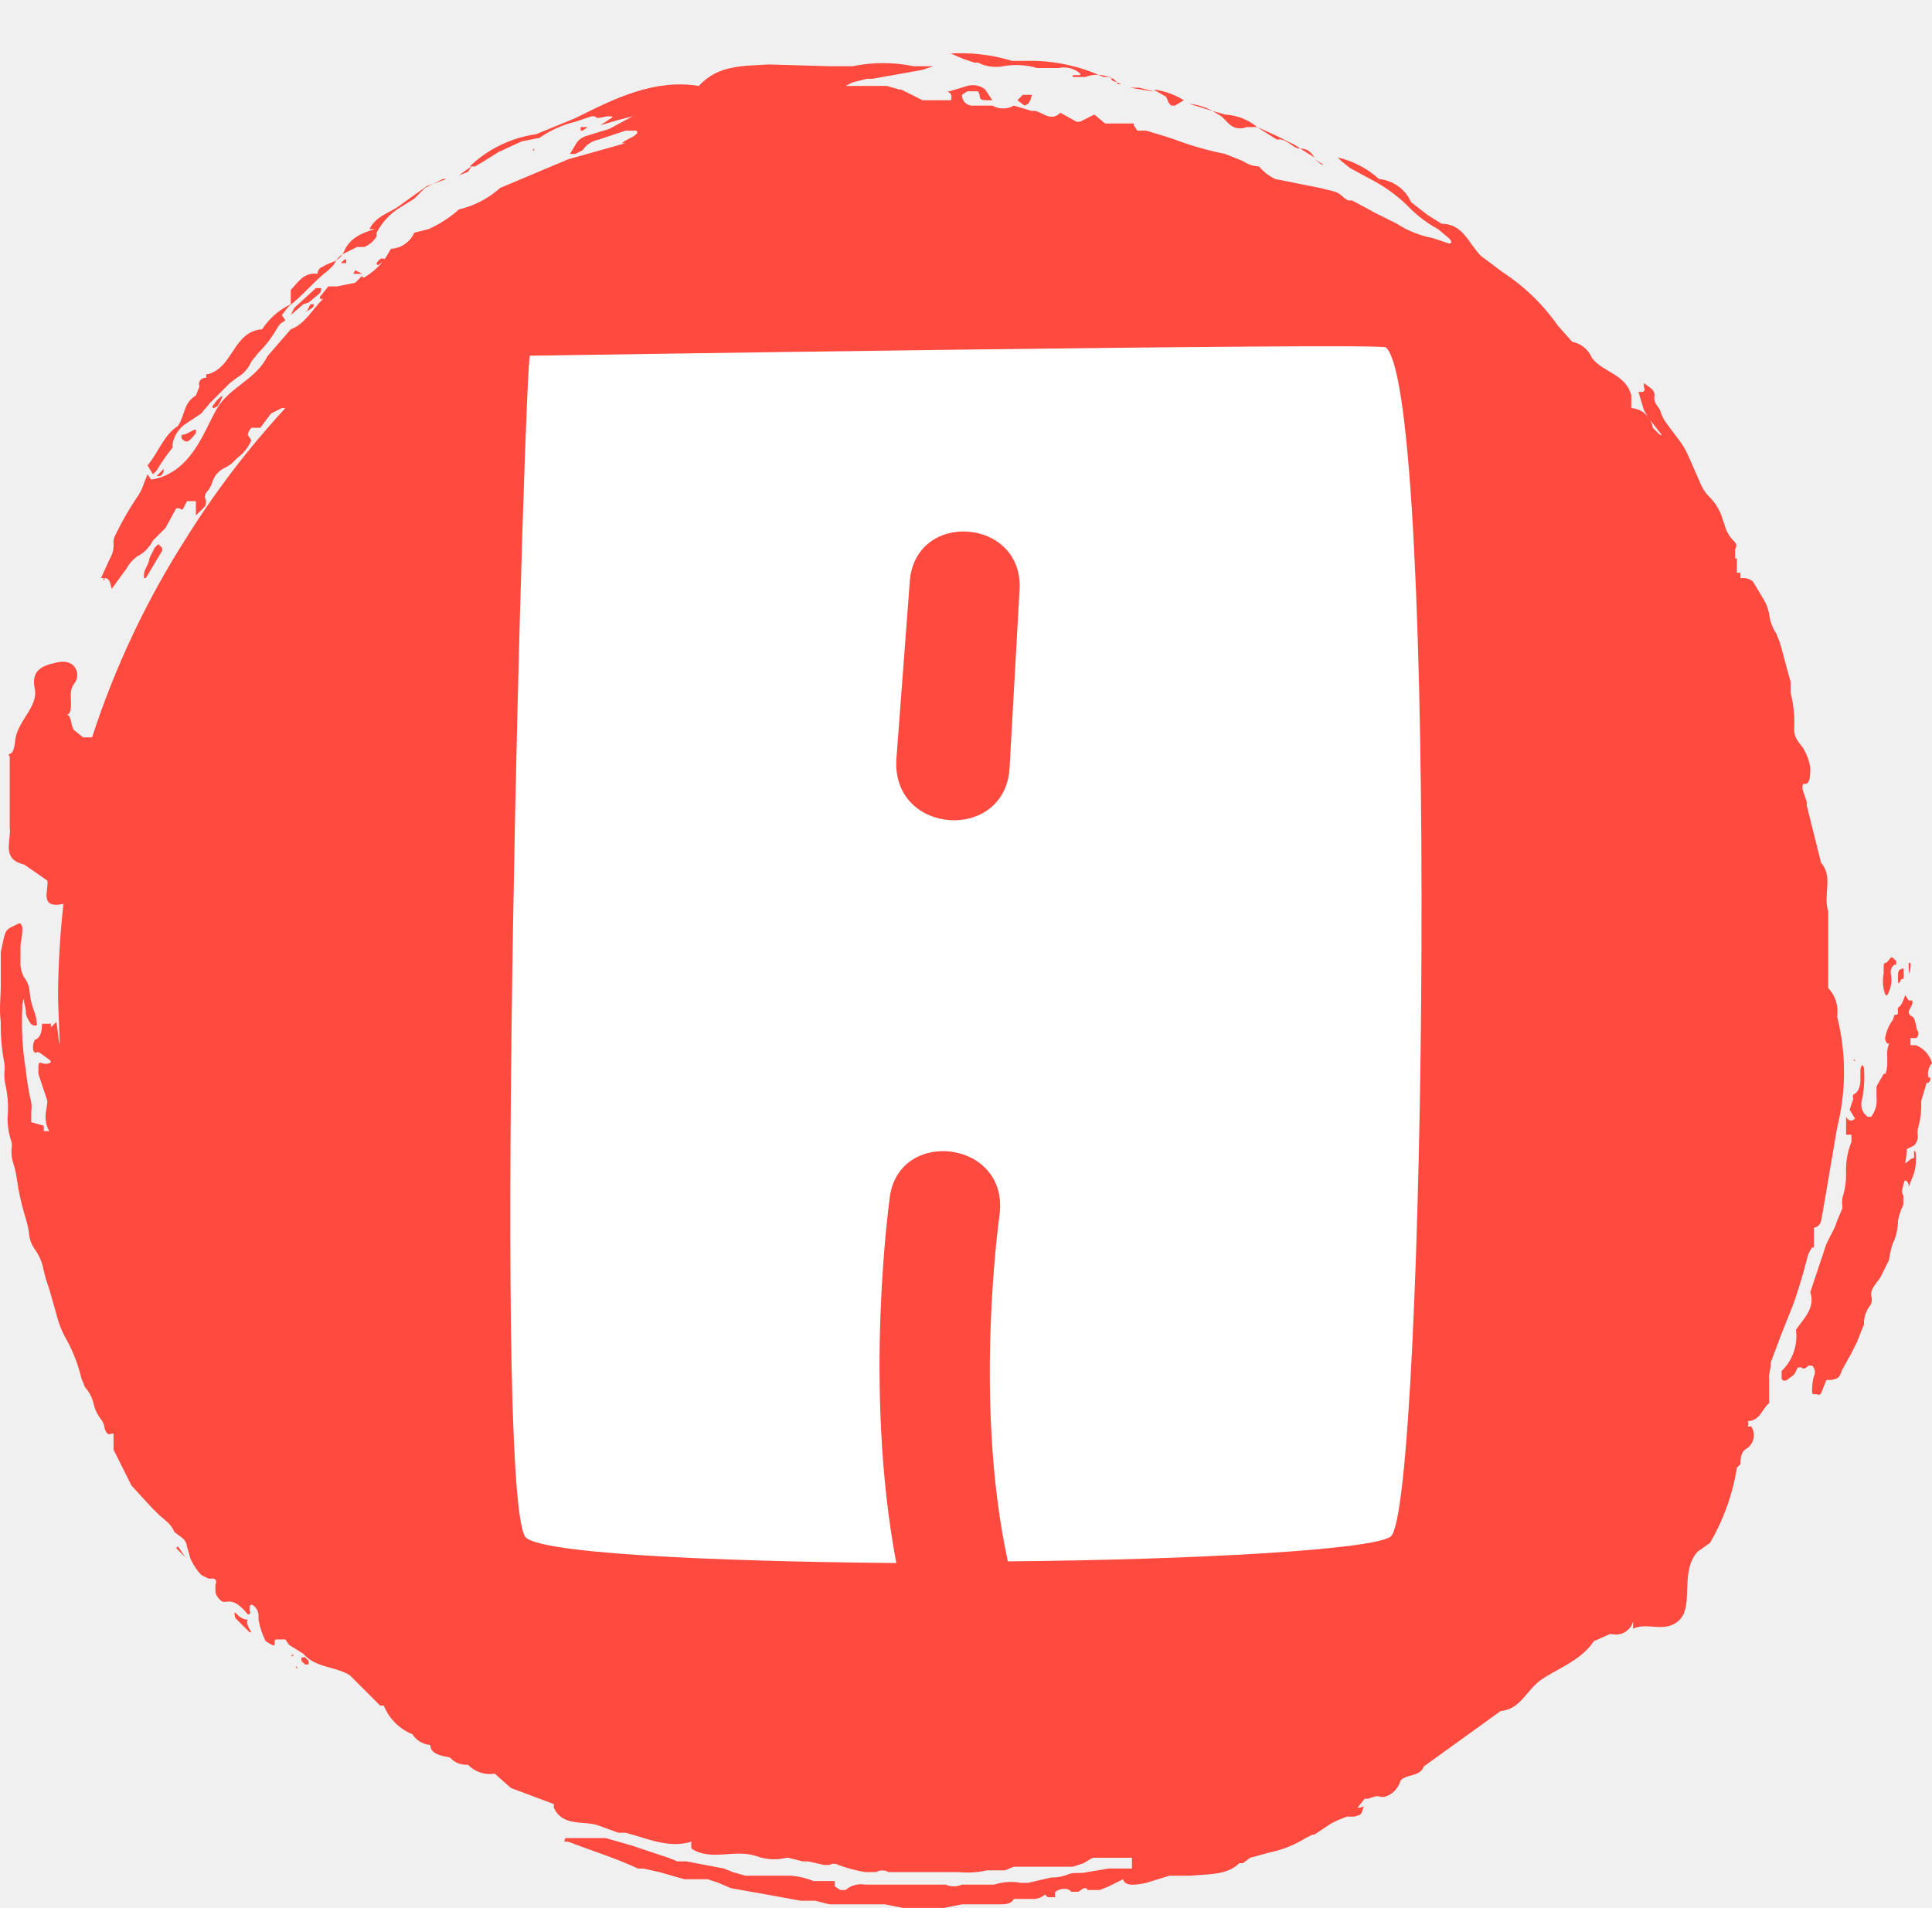
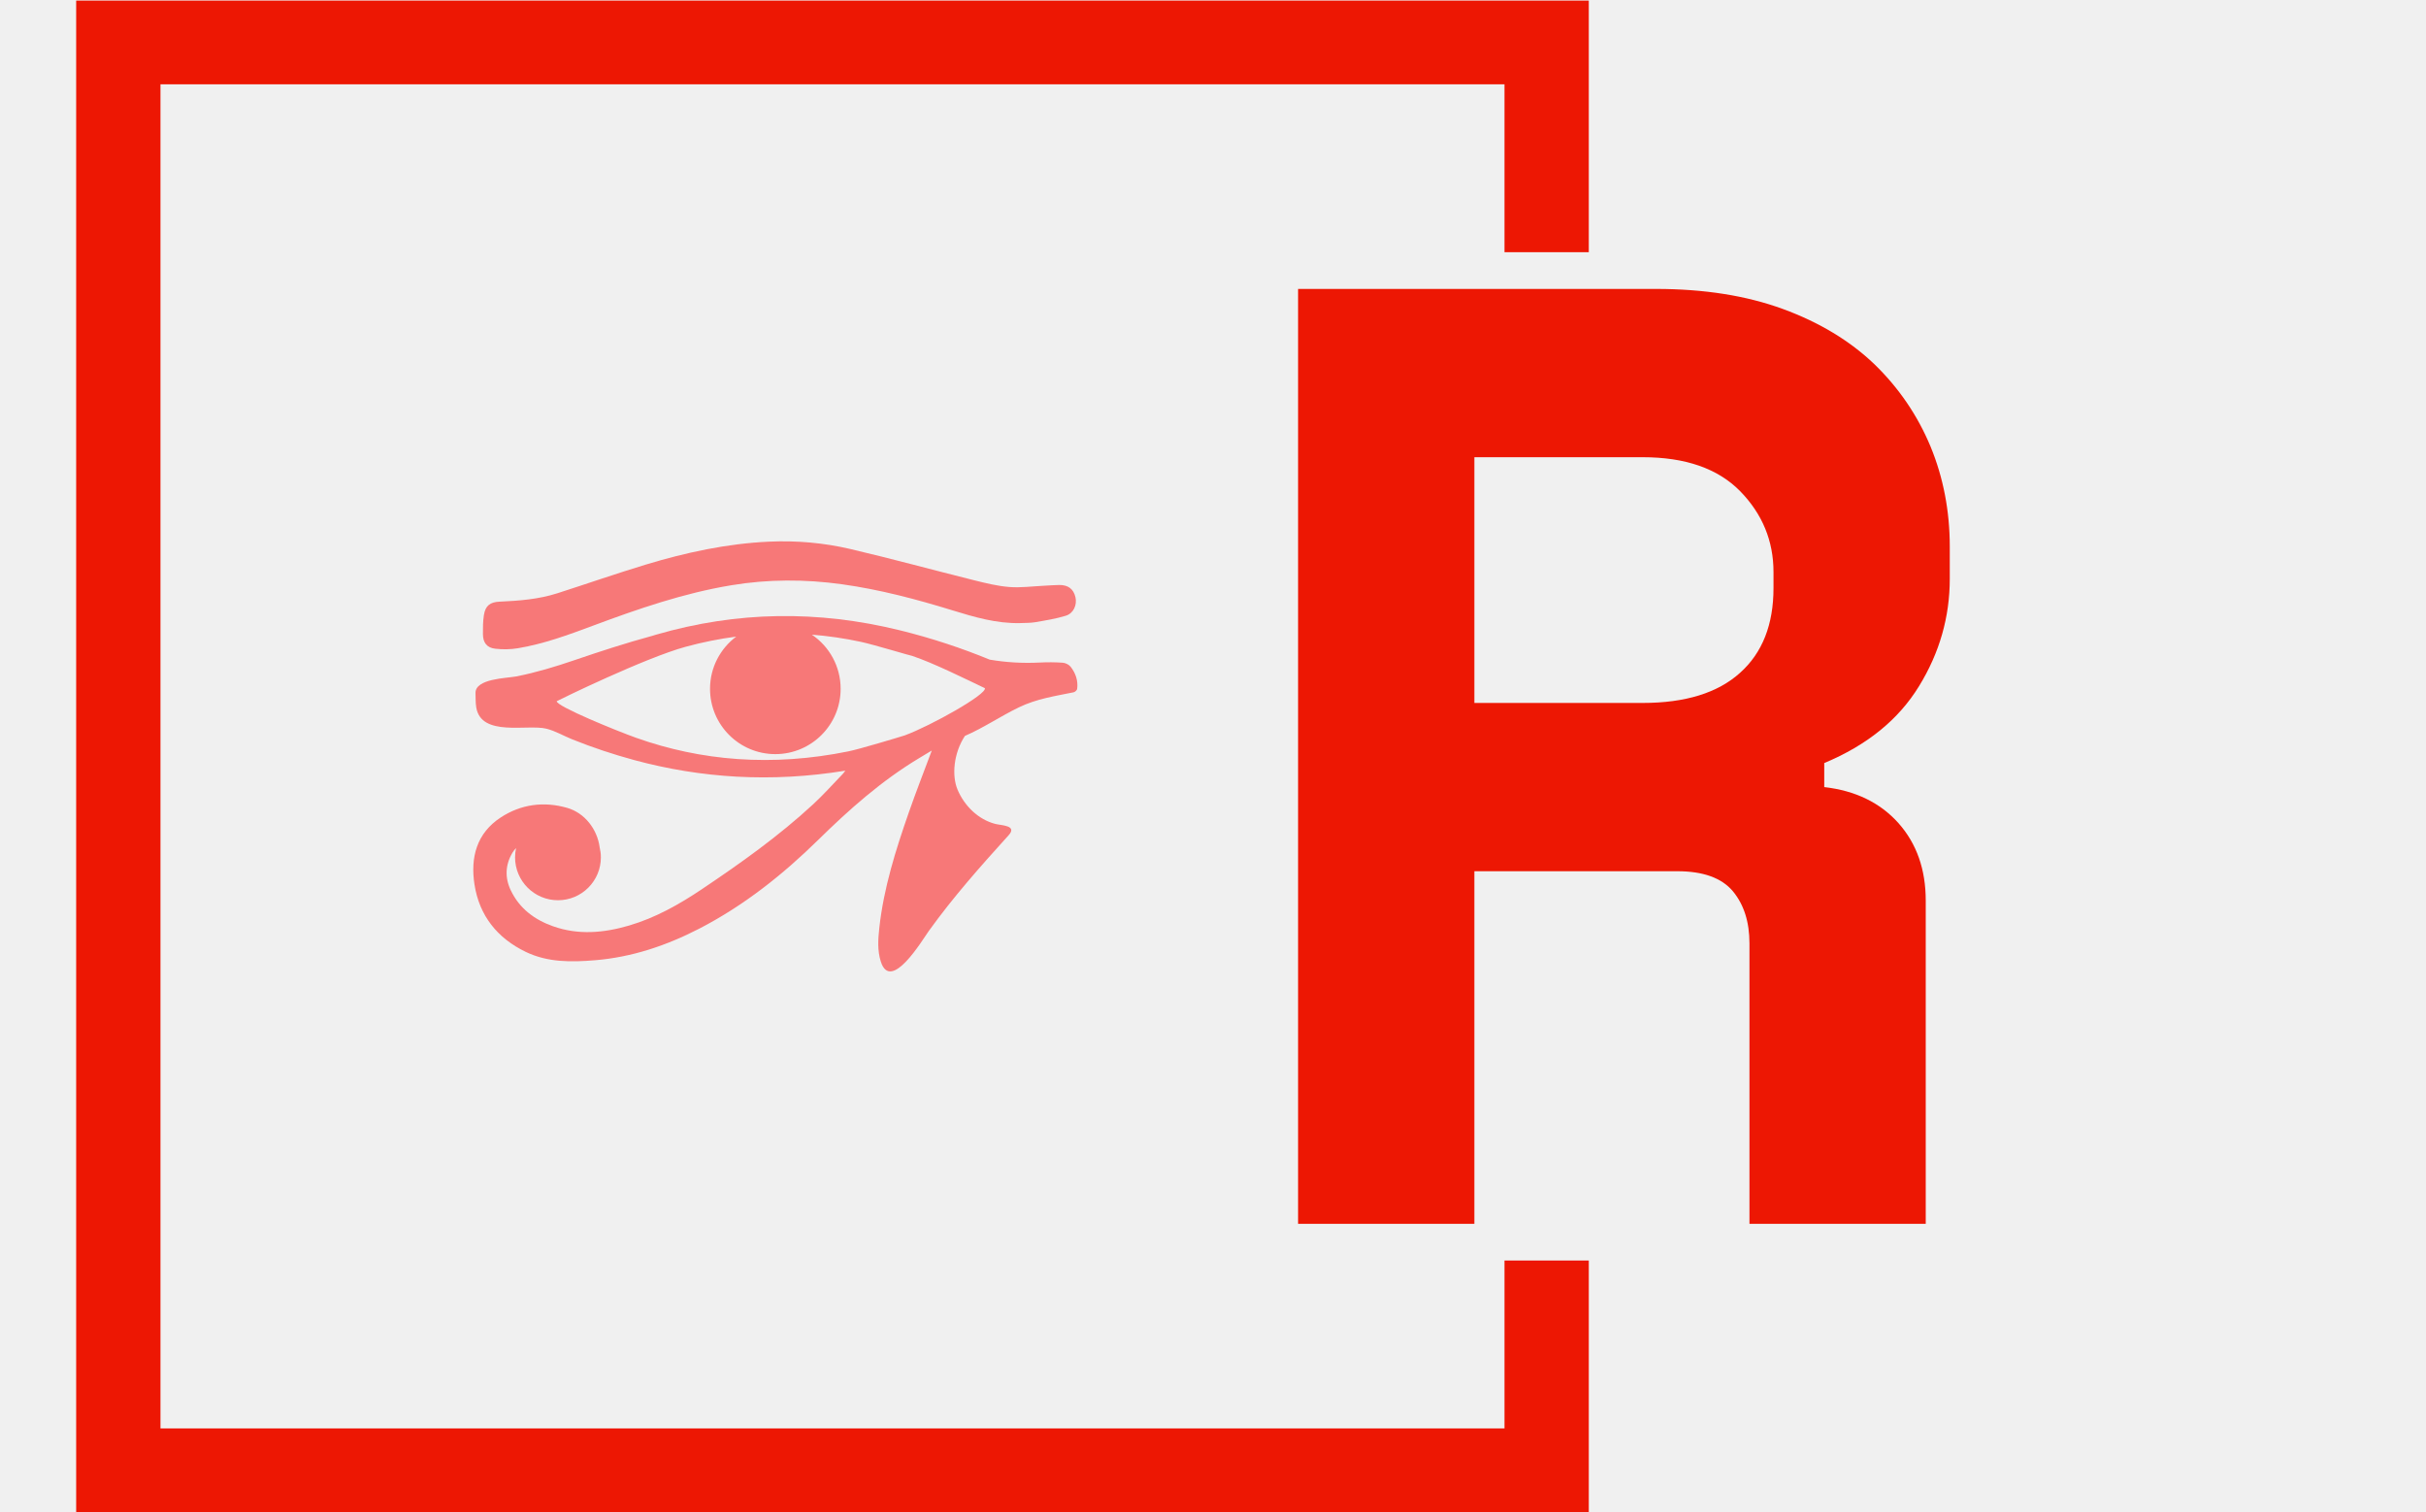
- <svg xmlns="http://www.w3.org/2000/svg" width="308.761" height="304.916" viewBox="0 0 106.008 104.687" class="css-1j8o68f" version="1.1" id="svg23">
-   <defs id="SvgjsDefs2684" />
-   <g id="SvgjsG2685" featurekey="rootContainer" transform="matrix(0.9820593,0,0,0.9820593,-0.05456052,0)" fill="#ff4a3f">
-     <g id="g17">
-       <path d="M19.8 15.3h.5l-.4-.2zm.5.1zm.8-.7c0 .1 0 .1.1.1l.4-.3c-.2-.1-.3-.1-.5.2zm.4-.2zm-4.1 2.3zm-.2.6l.3-.2c.1-.1.1-.2.1-.2h-.2l-.2.4c-.1-.1-.1 0 0 0zm2.2-2.9h-.1l-.2.2h.3zm-2.1 2.4l.6-.5c.1-.1.1-.2.1-.3h-.3l-1.2 1.1-.2.4.7-.6zm-1.1.8z" id="path3" />
-       <path d="M9.7 25v-.2a1.7 1.7 0 0 1 .7-1.1l.9-.6.5-.6.7-.7.4-.4.4-.3a1.9 1.9 0 0 0 .8-.9l.4-.5a5.9 5.9 0 0 0 1-1.3l.2-.3.3-.2-.2-.3.4-.5c.8-.6 1.4-1.4 2.2-2l.3-.3a1.4 1.4 0 0 1 .5-.6l.8-.4h.4a1.4 1.4 0 0 0 .7-.6V13a3.5 3.5 0 0 1 1.3-1.4l.8-.5.2-.2.4-.4 1-.5h.2l-1.1.4-1.4 1c-.6.5-1.4.6-1.8 1.4h.3c-.7.2-1.4.5-1.7 1.2s-.8.6-1.2.9a.4.4 0 0 0-.3.4c-.8-.1-1.1.5-1.5.9v.8a3.9 3.9 0 0 0-1.6 1.4c-1.6.1-1.6 2.1-3 2.5h-.1a.2.2 0 0 0 0 .2c-.3 0-.5.2-.4.5l-.2.5c-.7.4-.6 1.1-1 1.7-.8.5-1.1 1.5-1.7 2.2l.3.5.2-.2a11.6 11.6 0 0 1 .9-1.3zM53.9 3.3l.6.2h.2a2.2 2.2 0 0 0 1.4.2 4.1 4.1 0 0 1 1.9.1h1.2a1.4 1.4 0 0 1 1.2.3.1.1 0 0 1 0 .1H60a.1.1 0 0 0 0 .1h.7a1.8 1.8 0 0 1 1.3 0c.2 0 .1.1.2.2l.5.2h-.2c-.2-.4-.5-.4-.8-.4a9.7 9.7 0 0 0-4.3-.9h-.8A9.8 9.8 0 0 0 53 3h.2zm7.3 3.1zM50.3 4.7zm10.9 1.7h.2-.2zM19 14.7zm32.1-10zm17.6 2.2a.9.9 0 0 0 1 .2h.6a3.1 3.1 0 0 0-1.8-.7l-.7-.2.5.3zm-3.4-1.3c0 .1.1.2.2.3h.2l.5-.3a4.2 4.2 0 0 0-1.7-.6l.7.4zm7.4 2.7l.8.5c-.2-.3-.4-.5-.8-.5z" id="path5" />
-       <path d="M99 76.1l.6-1.6.6-1.5c.2-.5.6-1.8.8-2.6a1.7 1.7 0 0 1 .3-.7h.1v-1.1c.5-.1.4-.6.5-.9l.8-4.7a12.7 12.7 0 0 0 0-6.2 1.9 1.9 0 0 0-.5-1.6v-4.3c-.3-.9.3-1.9-.4-2.7L101 45a.4.4 0 0 0 0-.2l-.2-.6a.5.5 0 0 1 0-.4h.1c.3 0 .3-.5.3-.9a3 3 0 0 0-.4-1.1l-.3-.4a1.1 1.1 0 0 1-.2-.7 6.7 6.7 0 0 0-.2-2v-.6c-.2-.7-.4-1.5-.6-2.2l-.2-.5a2.5 2.5 0 0 1-.4-1.1 2.5 2.5 0 0 0-.3-.8l-.6-1a.8.8 0 0 0-.6-.2h-.1V32h-.2v-.8H97V31a.4.4 0 0 0 0-.1v-.2c.1-.2.1-.3-.1-.5a1.8 1.8 0 0 1-.4-.6l-.2-.6a2.9 2.9 0 0 0-.7-1.2 2.2 2.2 0 0 1-.5-.7l-.7-1.6a4.3 4.3 0 0 0-.6-1l-.6-.8a2.4 2.4 0 0 1-.4-.8l-.2-.3a.6.6 0 0 1-.1-.5.5.5 0 0 0-.2-.4l-.4-.3v.2c.1.2 0 .3-.1.3h-.2l.3 1 .3.5.7.9h-.1l-.2-.2-.2-.2a1.3 1.3 0 0 0-1.2-1.1v-.7c-.3-1.2-1.6-1.3-2.2-2.1a1.5 1.5 0 0 0-1.1-.9l-.8-.9a11.3 11.3 0 0 0-3.1-3l-.8-.6-.4-.3c-.7-.7-1-1.8-2.2-1.8l-.8-.5-.9-.7a2.2 2.2 0 0 0-1.8-1.3 5.1 5.1 0 0 0-2.3-1.2l.2.2.5.4 1.3.7a8.5 8.5 0 0 1 2.1 1.6 6.8 6.8 0 0 0 1.5 1.1l.6.5c.1.1.2.2.1.3H81l-.9-.3a5.6 5.6 0 0 1-2-.8l-1.2-.6-1.3-.7h-.2c-.3-.1-.4-.4-.8-.5l-.8-.2-2.5-.5a2.6 2.6 0 0 1-.9-.7 1.7 1.7 0 0 1-.9-.3l-1-.4a18.1 18.1 0 0 1-2.8-.8l-.6-.2-1-.3h-.5l-.2-.3v-.1h-1.6l-.6-.5-.4.2-.4.2h-.2l-.9-.5c-.6.6-1.1-.2-1.6-.1l-1-.3a1.2 1.2 0 0 1-1.2 0h-1.2a.6.6 0 0 1-.5-.6l.3-.2h.6a.7.7 0 0 1 .1.3c0 .2.2.2.5.2h.2l-.4-.6a1.1 1.1 0 0 0-1-.2l-1 .3H53c.3.2.2.3.2.5h-1.6l-.4-.2-.8-.4h-.1l-.7-.2h-2.3l.4-.2.8-.2h.3l1.7-.3 1.1-.2.6-.2h-1.1a8.4 8.4 0 0 0-3.4 0h-1.3L43 3.6c-1.4.1-2.8 0-3.9 1.2-2.5-.4-4.7.7-6.9 1.8l-2.2.9a6.7 6.7 0 0 0-3.7 1.8h.3l.5-.3.8-.5 1.3-.6 1-.2a6 6 0 0 1 2-.9l.9-.3h.2c.1.2.5 0 .7 0h.2c.1 0 .1.1 0 .1l-.6.4 1-.3.8-.2-1.3.7-1.3.4a1 1 0 0 0-.6.5l-.3.5h.3l.4-.2a1.4 1.4 0 0 1 .9-.6l1.5-.5h.5a.1.1 0 0 1 .1.2c-.2.2-.6.3-.8.5h.2l-3.2.9-3.8 1.6a5.2 5.2 0 0 1-2.3 1.2 6.6 6.6 0 0 1-1.7 1.1l-.8.2a1.5 1.5 0 0 1-1.3.9l-.3.5a3.7 3.7 0 0 1-1.2 1.1h-.1v-.1l-.2.2-.2.2-1 .2h-.5l-.4.5c-.1.1-.1.2 0 .2h.1c-.6.6-1 1.4-1.8 1.7L15 19.9c-.6 1.2-1.8 1.6-2.6 2.6s-1.4 3.9-3.9 4.3l-.2-.3-.2.5a2.7 2.7 0 0 1-.4.8 16.9 16.9 0 0 0-1.2 2.1.8.8 0 0 0-.1.5 1.4 1.4 0 0 1-.2.8l-.5 1.1h.2c.3 0 .3.3.4.6l.8-1.1a2.2 2.2 0 0 1 .6-.7 2 2 0 0 0 .9-.9l.3-.3.4-.4.6-1.1h.2c.1.1.1.1.2 0l.2-.4h.5v.8l.5-.5a.5.5 0 0 0 0-.5.4.4 0 0 1 .1-.3 1.5 1.5 0 0 0 .3-.5 1.3 1.3 0 0 1 .8-.9l.3-.2.3-.3a2.4 2.4 0 0 0 .8-1l-.2-.3c0-.1.1-.3.2-.4h.5l.6-.8.6-.3h.2a48.8 48.8 0 0 0-5.5 7.2h-.1.1a48.4 48.4 0 0 0-5.3 11.2h-.5l-.5-.4c-.2-.2-.1-.7-.4-.9h.1c.3-.5-.1-1.2.3-1.7s.1-1.4-.9-1.2-1.5.5-1.3 1.5-1 1.8-1.1 2.9-.5.5-.3.9v3.9c.1.8-.5 1.8.8 2.1l1.3.9c.1.5-.5 1.6.9 1.3a49.2 49.2 0 0 0-.3 5c0 1.1.1 2.2.1 3.3v-.4c-.1-.4-.1-.8-.2-1.3l-.3.3v-.2h-.5c0 .5-.1.8-.4.9a.9.9 0 0 0-.1.5c0 .1.1.3.2.2s.4.2.7.4-.2.3-.4.2-.2.1-.2.3v.3l.5 1.5c0 .3-.1.6-.1.9a1.7 1.7 0 0 0 .2.8h-.3v-.3l-.7-.2v-.6a1.5 1.5 0 0 0 0-.5 14.6 14.6 0 0 1-.3-1.8 16.6 16.6 0 0 1-.2-3.5.9.9 0 0 1 .1-.5v.2a2.9 2.9 0 0 1 .1.5.8.8 0 0 0 .1.4c.1.2.2.4.4.4s.1-.1.1-.2a2.1 2.1 0 0 0-.1-.5 4.2 4.2 0 0 1-.3-1.3 1.5 1.5 0 0 0-.3-.7 1.6 1.6 0 0 1-.2-.9v-.8c0-.3.1-.6.1-.9a.5.5 0 0 0-.1-.4h-.1c-.8.4-.7.2-1 1.6V55c0 .7-.1 1.4 0 2.1a10.8 10.8 0 0 0 .2 2.3 1.8 1.8 0 0 1 0 .5 3.1 3.1 0 0 0 .1.9 5.9 5.9 0 0 1 .1 1.3 3.9 3.9 0 0 0 .2 1.7 1.2 1.2 0 0 1 0 .4 2.1 2.1 0 0 0 .1.8 4.9 4.9 0 0 1 .2.9 14 14 0 0 0 .5 2.2 5 5 0 0 1 .2 1 1.7 1.7 0 0 0 .3.7 2.9 2.9 0 0 1 .5 1.2 8.5 8.5 0 0 0 .3 1l.4 1.4a5.4 5.4 0 0 0 .6 1.5 8.5 8.5 0 0 1 .8 2.1l.2.5a2.1 2.1 0 0 1 .5 1 2.1 2.1 0 0 0 .4.8 1 1 0 0 1 .2.5c.1.3.2.4.4.3h.1v.9l.5 1 .5 1 1.1 1.2.4.4c.3.3.7.5.9 1l.4.3a.7.7 0 0 1 .3.5l.2.7a3.3 3.3 0 0 0 .6.9l.4.2h.3a.2.2 0 0 1 .1.3 2.5 2.5 0 0 0 0 .5.9.9 0 0 0 .4.5h.2c.4-.1.8.2 1.2.7h.1c0-.1.1-.1 0-.2v-.2c0-.1.1-.2.2-.1a.7.7 0 0 1 .3.6v.2a4.3 4.3 0 0 0 .4 1.2c.5.3.5.3.5.1s0-.2.2-.2h.4l.2.3.8.5c.7.8 1.8.7 2.6 1.2l1.7 1.7h.2a2.9 2.9 0 0 0 1.6 1.6 1.3 1.3 0 0 0 1 .6c0 .5.6.6 1.1.7a1.2 1.2 0 0 0 .8.4h.2a1.7 1.7 0 0 0 1.5.5l.9.8 2.4.9v.2c.5 1.1 1.7.7 2.5 1l1.1.4h.4c1.2.3 2.4.9 3.7.5a.7.7 0 0 0 0 .4c1.1.7 2.4 0 3.6.4a2.9 2.9 0 0 0 1.7.1h.1l.8.2h.3l.9.2h.3a.5.5 0 0 1 .5 0 7.9 7.9 0 0 0 1.5.4h.6a.7.7 0 0 1 .7 0h3.9a5 5 0 0 0 1.6-.1h1l.5-.2H60l.6-.2.5-.3h2.2v.6H62l-1.2.2c-.4.1-.7 0-1 .1a2.4 2.4 0 0 1-1 .2l-1.3.3h-.4a3.1 3.1 0 0 0-1.5.1h-1.8a1.1 1.1 0 0 1-.9 0h-4.5a1.3 1.3 0 0 0-1.1.3H47l-.3-.2v-.3h-1.2a4.1 4.1 0 0 0-1.3-.3h-2.5l-.7-.2-.5-.2-2.1-.4h-.5l-.5-.2-2.1-.7-1.4-.4h-2.2c-.1 0-.1.1-.1.2h.2c1.3.5 2.6.9 3.9 1.5h.3l.9.2 1.4.4h1.3l.6.2.7.3 1.7.3 1.1.2 1.1.2h.8l.8.2h3.1l1 .2h2.3l1-.2H56c.4 0 .6-.1.7-.3h1a1 1 0 0 0 .8-.3c-.1.1 0 .1.1.2h.4v-.2c0-.1 0-.1.2-.2s.6-.1.7.1h.4l.3-.2c.2 0 .2 0 .2.1h.7l.5-.2.8-.4c.1.3.4.4 1.3.2l1.3-.4h1.2c.9-.1 2 0 2.7-.7h.2l.4-.3 1.1-.3a6.1 6.1 0 0 0 2-.8l.4-.2h.1l.9-.6.4-.2.5-.2h.4c.4-.1.4-.1.5-.4s0-.1-.2-.1h-.1l.4-.5h.2c.3-.1.5-.2.7-.1h.2a1.3 1.3 0 0 0 .9-.9c.3-.4 1.1-.2 1.3-.8l4.3-3.1c1.1-.1 1.4-1.1 2.2-1.7s2.3-1.1 3-2.2l.9-.4h.1a1 1 0 0 0 1.2-.7v.4c.8-.4 1.8.3 2.6-.5s0-2.7 1-3.8l.7-.5a12.1 12.1 0 0 0 1.5-4.2l.2-.2c0-.3 0-.7.4-.9a.9.9 0 0 0 .2-1.2h-.2a.3.3 0 0 0 0-.3c.7 0 .8-.7 1.2-1V77a.5.5 0 0 1 0-.2 3.8 3.8 0 0 0 .1-.7zM5.9 32.2z" id="path7" />
-       <path d="M26.4 9.3l-.3.2-.4.3.5-.2zm6.1-2h.1l.3-.2h-.4zm-2.6 1l-.1.1h.1v-.1zm-1.5 1.4zm1.3-.2zm-6.3 3.1zM9.2 26.2l-.4.4H9a.4.4 0 0 0 .2-.4zm3-3.5a2.1 2.1 0 0 0 .3-.6 1.5 1.5 0 0 0-.5.5c-.1.1-.1.2 0 .2zM11 24.2V24c-.2 0-.5.3-.8.3v.2c.3.3.4.2.8-.3zm3 66.2zM73.9 9.2h.1l-.5-.3zm-2.5-1.4c.5-.1.8.4 1.2.5h.1l-.3-.2-1-.5-1.1-.5.3.2zM52.8 3.1zm11.7 2h-.1l-1.2-.2h.5zm2 .7l1.3.4a3.3 3.3 0 0 0-1.3-.4zm-9 0a1 1 0 0 0 .2-.5h-.5l-.3.3.4.3zm9 1.6zM49.9 4.2zm2.9.7zM48.5 4zm13.8 2.1a.5.5 0 0 0 0 .1zm44.8 52.3h-.3V58h.3c.1 0 .2-.3.1-.4s-.1-.7-.3-.8a.3.3 0 0 1-.2-.3l.2-.4a.4.4 0 0 0 0-.2h-.2l-.2-.3c-.1.3-.2.6-.4.7a.5.5 0 0 0 0 .2c0 .1 0 .2-.1.2h-.1a1.1 1.1 0 0 1-.1.3 2.3 2.3 0 0 0-.4.9.4.4 0 0 0 .1.4h.1a1.7 1.7 0 0 0-.1.8v.4a1.8 1.8 0 0 1-.1.5h-.1l-.4.7v.6a1.5 1.5 0 0 1-.3 1.1h-.2l-.2-.2a.9.9 0 0 1-.1-.8 6.5 6.5 0 0 0 .1-1.7c0-.1-.1-.2-.1-.2a.5.5 0 0 0-.1.3v.6c0 .2-.1.6-.3.7s-.1.2-.1.3l-.2.6.3.5c-.2.2-.4.1-.5-.1v1h.3v.4a4.2 4.2 0 0 0-.3 1.4 3.3 3.3 0 0 0 0 .4 4 4 0 0 1-.2 1.3 2 2 0 0 0 0 .6l-.3.7a3.2 3.2 0 0 1-.3.7l-.3.6-.9 2.7c.3.9-.4 1.5-.8 2.1a2.7 2.7 0 0 1-.8 2.3v.4c0 .1.1.2.3.1l.4-.3.2-.4h.2c.1.1.2.1.4-.1h.2a.5.5 0 0 1 .1.6 2.9 2.9 0 0 0-.1.8c0 .1 0 .2.1.2h.2c.1.1.2 0 .3-.3l.2-.5h.3c.4-.1.4-.1.6-.6l.5-.9.3-.6.4-1a1.6 1.6 0 0 1 .3-1 .6.6 0 0 0 .1-.6c0-.2 0-.3.2-.6l.3-.4.5-1a4.7 4.7 0 0 1 .2-.9 3 3 0 0 0 .3-1.3 3.8 3.8 0 0 1 .3-.9v-.5c-.1-.2-.1-.2 0-.6s.1-.2.2-.2a.4.4 0 0 1 .1.3l.2-.5a2.3 2.3 0 0 0 .2-.9v-.3c0-.1 0-.3-.1-.3v.4c-.2 0-.3.2-.5.3a6.4 6.4 0 0 0 .1-.8l.4-.2a.7.7 0 0 0 .2-.6 1.4 1.4 0 0 1 0-.3 4.8 4.8 0 0 0 .2-1.4v-.2l.3-1h.1a.3.3 0 0 0 .1-.3h-.1a.9.9 0 0 1 .2-.8 1.5 1.5 0 0 0-.9-1zm-1.2 7.8zm-.2-9.9zm0 0zM9.1 30.8a.3.3 0 0 0 0-.2l-.2-.2-.2.2-.3.6c0 .3-.3.6-.3.9v.2h.1zm96.3 24.8h.1a1.7 1.7 0 0 0 .2-1.2.5.5 0 0 1 .2-.5h.1v-.2l-.2-.2h-.1c-.1.1-.2.3-.3.3s-.1.1-.1.3v.3a2.2 2.2 0 0 0 .1 1.2zM13.2 90.1c-.1 0 0 .2 0 .3l.8.8h.1c-.2-.3-.3-.6-.2-.7a.9.9 0 0 1-.5-.2zm.8.3zm92.3-35.7h.1a2 2 0 0 0 0-.6c-.3.1-.3.1-.3.6s.1.1.2 0z" id="path9" />
-       <path d="M106.7 62a.6.6 0 0 0 .1-.5c0-.1-.1-.2-.1-.1h-.2v.2c0 .4.1.5.2.4zm.1-8.2h-.1v.6a1 1 0 0 0 .1-.6zM17.1 92.6h-.2v.2l.2.2h.2v-.2zm86.6-33.3c0-.1 0-.1-.1-.1zM9.9 86.5l.5.5-.4-.6z" id="path11" />
-       <circle cx="10.5" cy="87.1" transform="rotate(-24.8 10.4 87.159)" id="circle13" />
-       <path d="M9.7 30.1h-.1v.2-.2h.1zm83.2-6.6l-.2-.3h-.1zm-14.7 77.1zM5.9 32.2zm-.1.2a.3.3 0 0 0 .1-.2v.2zm1.9-4.9zM61.5 2.4zm42.8 58.2v.1-.1zM16.4 92.5h-.1c.1.1.2 0 .1-.1zm.2.7h.1l-.1-.1v.1zm73.9-71.3zm15.2 34.4zM14.6 91.7zm92.1-37zm-.8 11.4zM34.6 0z" id="path15" />
-     </g>
-   </g>
-   <g id="SvgjsG2686" featurekey="nameFeature-0" transform="matrix(2.284354,0,0,2.284354,27.98006,-5.60952)" fill="#ffffff">
-     <path d="M9.6 16.48 l-0.32 4.24 c-0.08 1.8 2.6 1.96 2.72 0.2 l0.24 -4.28 c0.12 -1.76 -2.56 -1.96 -2.64 -0.16 z M0.48 11 l0 0 c0.04 0 20.48 -0.32 20.56 -0.2 c1.28 1.12 0.96 27.8 0.12 28.56 c-0.4 0.32 -4.64 0.56 -9.2 0.6 c-0.84 -3.84 -0.2 -8.32 -0.2 -8.32 c0.24 -1.8 -2.44 -2.12 -2.64 -0.4 c0 0.04 -0.64 4.52 0.16 8.76 c-4.56 -0.04 -8.68 -0.24 -8.92 -0.64 c-0.8 -1.44 0 -28.28 0.12 -28.36 z" id="path20" />
+ <svg xmlns="http://www.w3.org/2000/svg" version="1.1" width="1000" height="623" viewBox="0 0 1000 623">
+   <g transform="matrix(1,0,0,1,-0.6060606,0.2522267)">
+     <svg viewBox="0 0 396 247" data-background-color="#5e1914" preserveAspectRatio="xMidYMid meet" height="623" width="1000">
+       <g id="tight-bounds" transform="matrix(1,0,0,1,0.24,-0.1)">
+         <svg viewBox="0 0 395.52 247.2" height="247.2" width="395.52">
+           <g>
+             <svg />
+           </g>
+           <g>
+             <svg viewBox="0 0 395.52 247.2" height="247.2" width="395.52">
+               <g transform="matrix(1,0,0,1,77.11248,47.2152)">
+                 <svg viewBox="0 0 241.295 152.77" height="152.77" width="241.295">
+                   <g>
+                     <svg viewBox="0 0 241.295 152.77" height="152.77" width="241.295">
+                       <g transform="matrix(1,0,0,1,134.7928,0)">
+                         <svg viewBox="0 0 106.502 152.77" height="152.77" width="106.502">
+                           <g id="textblocktransform">
+                             <svg viewBox="0 0 106.502 152.77" height="152.77" width="106.502" id="textblock">
+                               <g>
+                                 <svg viewBox="0 0 106.502 152.77" height="152.77" width="106.502">
+                                   <g transform="matrix(1,0,0,1,0,0)">
+                                     <svg width="106.502" viewBox="3.65 -35 24.4 35" height="152.77" data-palette-color="#ed1703">
+                                       <g class="wordmark-text-0" data-fill-palette-color="primary" id="text-0">
+                                         <path d="M27.15-12.1L27.15 0 20.55 0 20.55-10.5Q20.55-11.7 19.93-12.45 19.3-13.2 17.85-13.2L17.85-13.2 10.25-13.2 10.25 0 3.65 0 3.65-35 17.05-35Q19.75-35 21.8-34.25 23.85-33.5 25.23-32.18 26.6-30.85 27.33-29.1 28.05-27.35 28.05-25.35L28.05-25.35 28.05-24.15Q28.05-22 26.9-20.13 25.75-18.25 23.35-17.25L23.35-17.25 23.35-16.35Q25.1-16.15 26.13-15 27.15-13.85 27.15-12.1L27.15-12.1ZM10.25-28.7L10.25-19.5 16.55-19.5Q18.95-19.5 20.2-20.63 21.45-21.75 21.45-23.8L21.45-23.8 21.45-24.4Q21.45-26.15 20.2-27.43 18.95-28.7 16.55-28.7L16.55-28.7 10.25-28.7Z" fill="#ed1703" data-fill-palette-color="primary" />
+                                       </g>
+                                     </svg>
+                                   </g>
+                                 </svg>
+                               </g>
+                             </svg>
+                           </g>
+                         </svg>
+                       </g>
+                       <g transform="matrix(1,0,0,1,0,41.2444)">
+                         <svg viewBox="0 0 98.728 70.281" height="70.281" width="98.728">
+                           <g>
+                             <svg version="1.1" x="0" y="0" viewBox="5.302 17.459 84.4 60.081" enable-background="new 0 0 95 95" xml:space="preserve" height="70.281" width="98.728" class="icon-icon-0" data-fill-palette-color="accent" id="icon-0">
+                               <path fill-rule="evenodd" clip-rule="evenodd" d="M88.76 34.986c-0.233-0.3-0.711-0.541-1.095-0.568-1.073-0.079-2.158-0.081-3.235-0.026-2.367 0.119-4.687-0.015-6.974-0.405-3.893-1.595-8.043-2.992-12.613-4.113-11.344-2.784-22.657-2.677-34.029 0.632-0.184 0.054-0.362 0.111-0.544 0.165-3.643 0.992-7.236 2.159-10.816 3.383-2.666 0.912-5.369 1.73-8.135 2.276-1.311 0.258-5.788 0.289-5.706 2.356 0.026 0.662-0.004 1.336 0.105 1.986 0.704 4.151 7.132 2.303 9.799 2.962 1.235 0.306 2.428 1.014 3.61 1.488 2.835 1.138 5.74 2.106 8.689 2.903 9.286 2.508 19.115 3.161 29.46 1.474-0.135 0.186-0.233 0.328-0.351 0.45-1.371 1.42-2.688 2.901-4.136 4.239-4.805 4.44-10.12 8.223-15.542 11.86-3.18 2.134-6.487 4.002-10.186 5.086-3.531 1.034-7.081 1.356-10.627 0.096-2.583-0.917-4.665-2.467-5.882-4.993-0.871-1.805-0.786-3.608 0.25-5.326 0.135-0.223 0.3-0.418 0.478-0.596-0.091 0.415-0.142 0.845-0.142 1.288 0 3.311 2.685 5.995 5.995 5.995 3.311 0 5.995-2.684 5.995-5.995 0-0.481-0.063-0.947-0.17-1.395-0.333-2.515-2.069-4.806-4.552-5.518-3.241-0.929-6.418-0.515-9.255 1.333-3.398 2.212-4.262 5.624-3.682 9.369 0.674 4.356 3.182 7.497 7.161 9.419 3.082 1.488 6.37 1.439 9.662 1.17 5.176-0.425 10.001-2.05 14.594-4.422 6.225-3.216 11.649-7.526 16.617-12.404 4.327-4.248 8.831-8.246 14.047-11.383 0.576-0.347 1.152-0.695 1.809-1.09-1.102 2.957-2.207 5.77-3.201 8.622-1.839 5.269-3.523 10.586-4.132 16.169-0.172 1.574-0.281 3.172 0.217 4.716 1.403 4.351 5.835-3.096 6.685-4.279 3.433-4.777 7.229-9.043 11.17-13.397 1.252-1.383-1.037-1.359-1.878-1.58-2.396-0.627-4.31-2.534-5.259-4.778-0.834-1.971-0.553-5.11 1.025-7.514 2.621-1.13 4.989-2.761 7.558-3.998 2.472-1.191 4.961-1.55 7.621-2.093 0.199-0.041 0.481-0.293 0.505-0.476C89.816 36.923 89.455 35.878 88.76 34.986zM65.586 44.567c-1.036 0.329-6.316 1.915-7.857 2.229C47.016 48.98 37.096 48.12 28.065 44.91c-2.63-0.935-11.139-4.396-11.108-5.114 0.44-0.25 12.373-6.068 18.006-7.604 2.353-0.641 4.71-1.113 7.072-1.423-2.217 1.665-3.658 4.307-3.658 7.293 0 5.039 4.085 9.123 9.123 9.123 5.04 0 9.124-4.083 9.124-9.123 0-3.15-1.596-5.926-4.022-7.566 2.293 0.183 4.591 0.517 6.896 1.015 1.767 0.382 7.048 1.978 7.11 1.949 3.006 1.002 7.507 3.248 10.164 4.512C77.089 38.819 69.22 43.23 65.586 44.567z" fill="#f77878" data-fill-palette-color="accent" />
+                               <path fill-rule="evenodd" clip-rule="evenodd" d="M8.367 32.461c1.034 0.118 2.115 0.108 3.14-0.062 3.639-0.602 7.087-1.875 10.527-3.159 6.303-2.351 12.652-4.54 19.321-5.646 5.141-0.854 10.284-0.854 15.436-0.14 5.266 0.729 10.385 2.086 15.454 3.646 3.075 0.947 6.16 1.853 9.43 1.78 0.711-0.036 1.434-0.004 2.132-0.124 1.439-0.249 2.898-0.474 4.287-0.908 1.084-0.339 1.578-1.529 1.336-2.578-0.263-1.137-0.997-1.717-2.242-1.713-0.711 0.002-1.42 0.072-2.131 0.105-1.627 0.075-3.268 0.303-4.878 0.176-1.657-0.13-3.302-0.541-4.924-0.945-5.762-1.437-11.492-3.008-17.273-4.36-3.718-0.87-7.53-1.205-11.359-1.029-5.883 0.271-11.601 1.506-17.215 3.204-4.147 1.255-8.241 2.686-12.368 4.009-2.625 0.841-5.35 1.049-8.084 1.171-1.318 0.059-1.961 0.572-2.168 1.859-0.141 0.876-0.144 1.782-0.138 2.673C6.655 31.603 7.196 32.329 8.367 32.461z" fill="#f77878" data-fill-palette-color="accent" />
+                             </svg>
+                           </g>
+                         </svg>
+                       </g>
+                     </svg>
+                   </g>
+                 </svg>
+               </g>
+               <path d="M259.414 41.215L259.414 0 12.214 0 12.214 247.2 259.414 247.2 259.414 205.985 245.637 205.985 245.637 233.423 25.991 233.423 25.991 13.777 245.637 13.777 245.637 41.215Z" fill="#ed1703" stroke="transparent" data-fill-palette-color="primary" />
+             </svg>
+           </g>
+           <defs />
+         </svg>
+         <rect width="395.52" height="247.2" fill="none" stroke="none" visibility="hidden" />
+       </g>
+     </svg>
  </g>
</svg>
